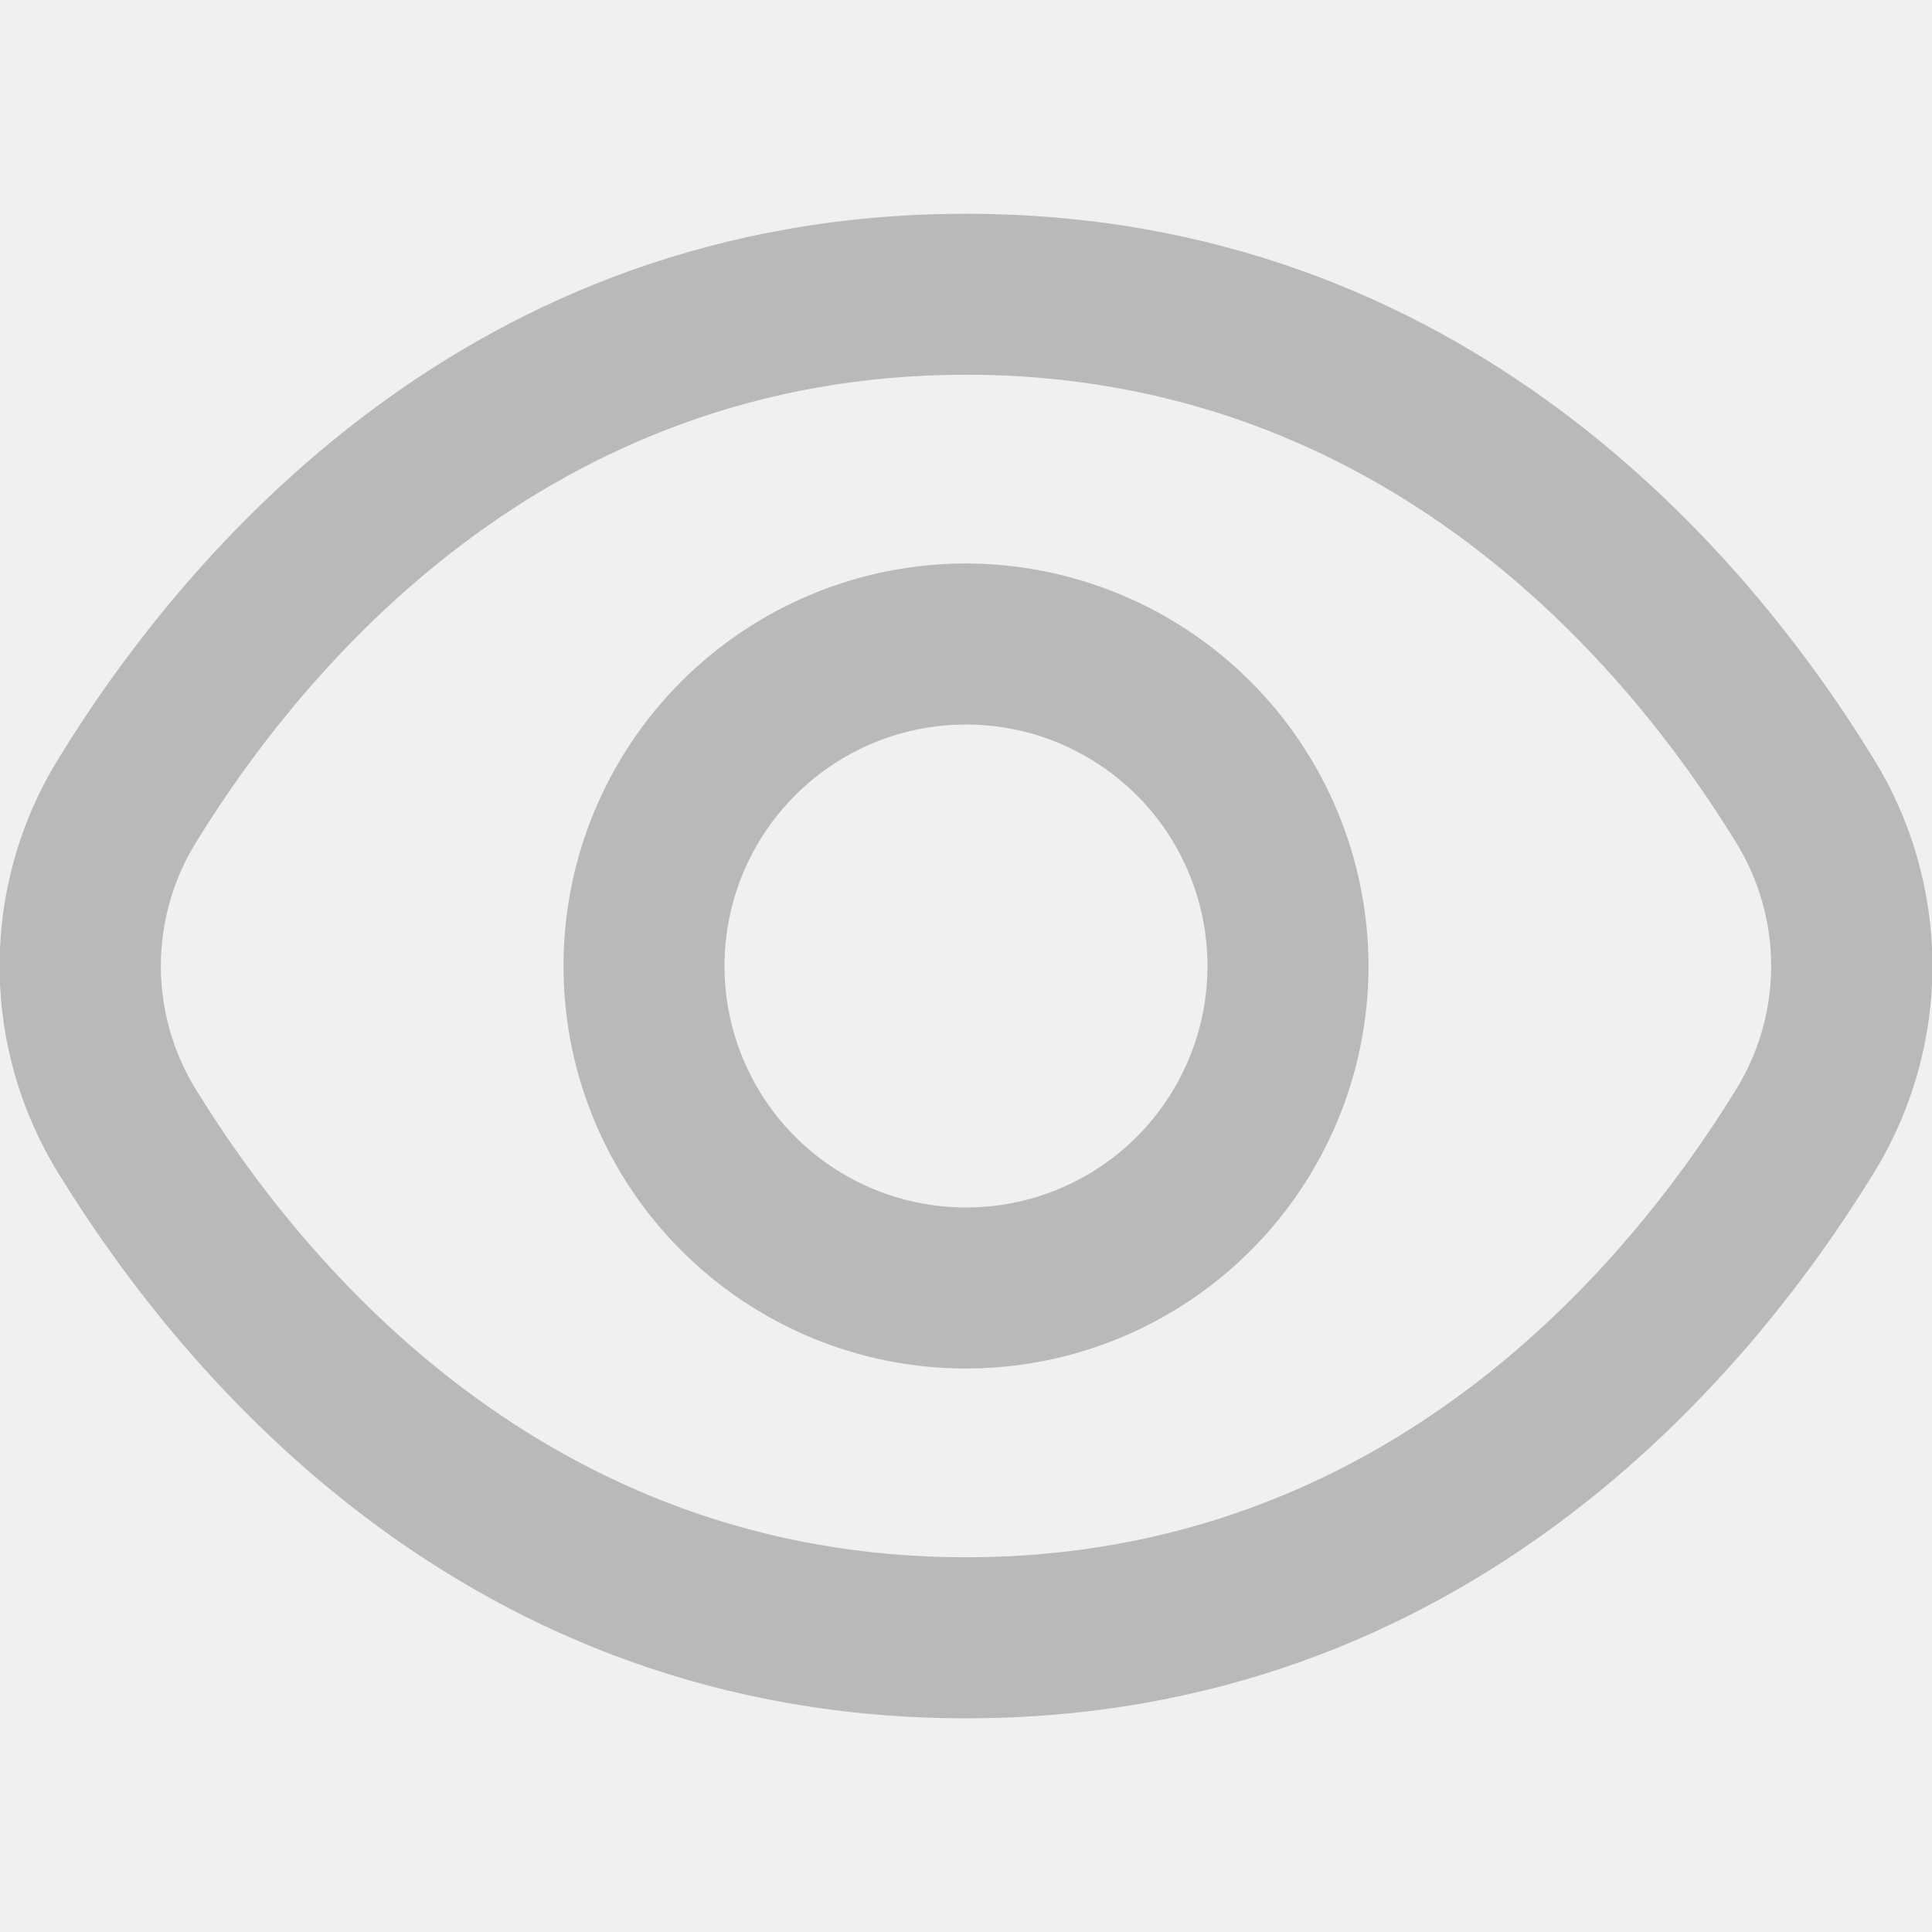
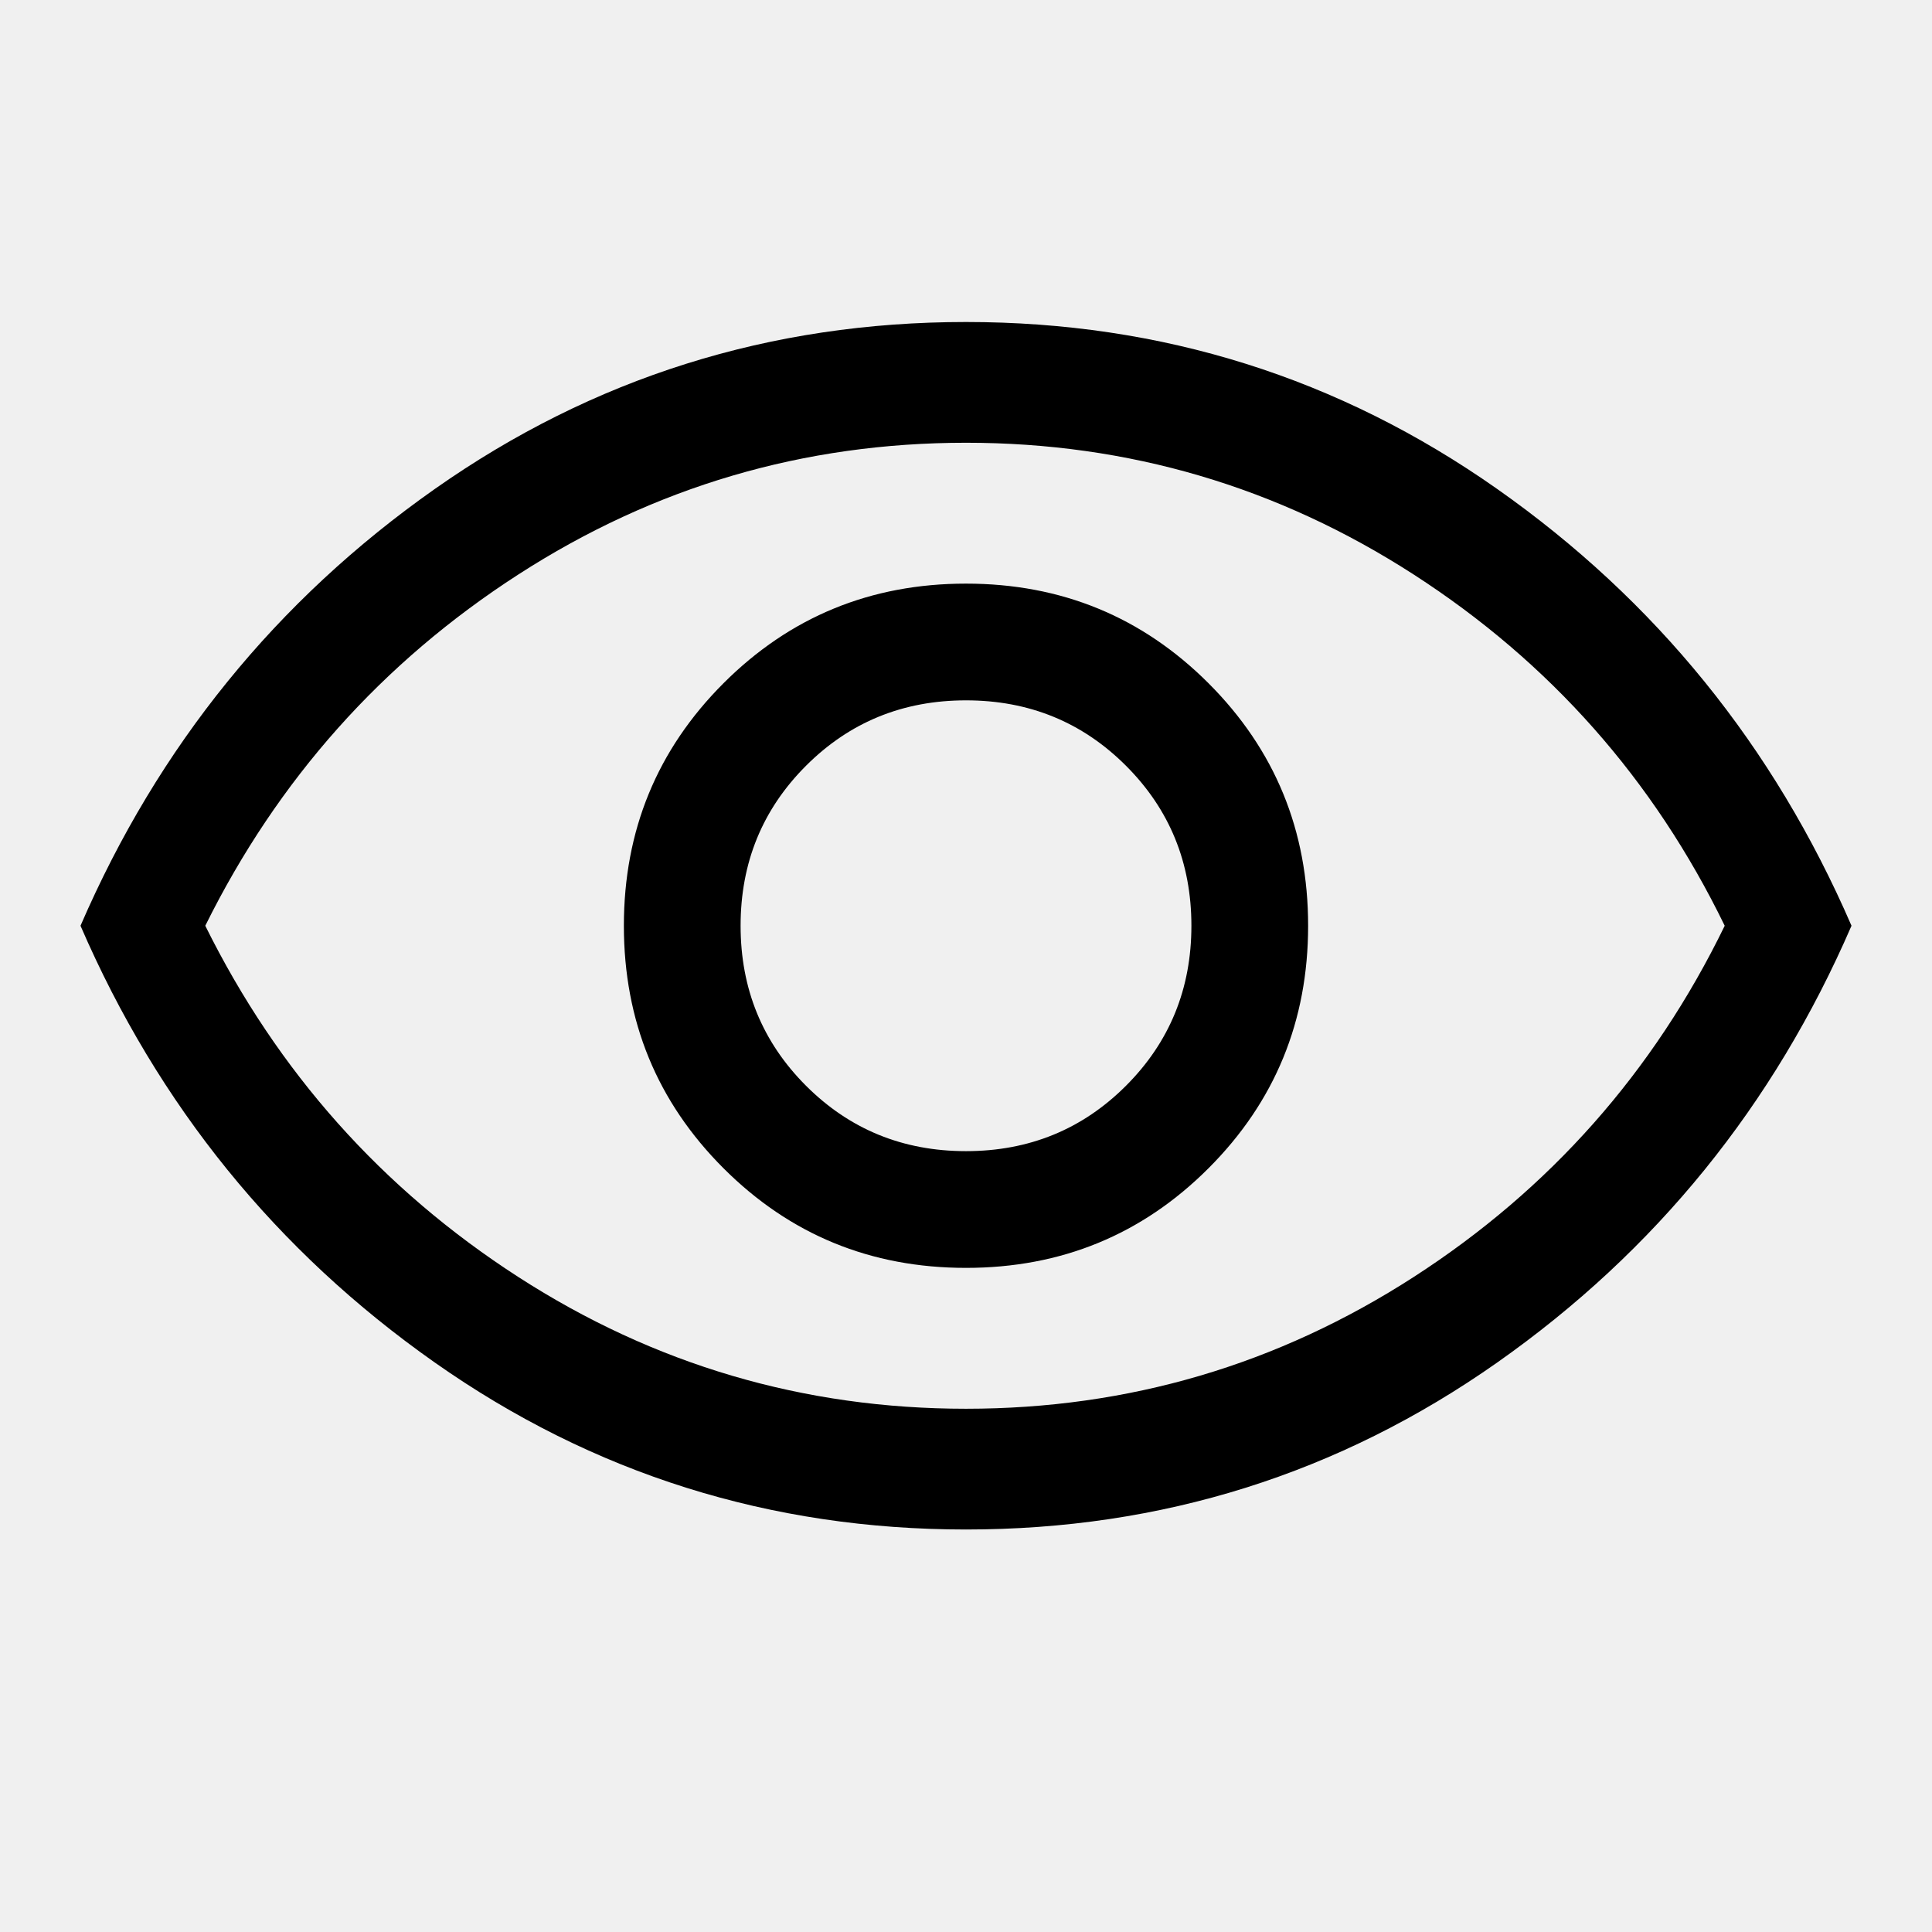
- <svg xmlns="http://www.w3.org/2000/svg" width="20" height="20" viewBox="0 0 20 20" fill="none">
-   <g clip-path="url(#clip0_1_1170)">
-     <path d="M19.392 7.849C18.1 5.744 15.16 2.213 10 2.213C4.84 2.213 1.9 5.744 0.608 7.849C0.208 8.495 -0.004 9.24 -0.004 10C-0.004 10.76 0.208 11.505 0.608 12.151C1.9 14.256 4.84 17.788 10 17.788C15.16 17.788 18.1 14.256 19.392 12.151C19.792 11.505 20.004 10.76 20.004 10C20.004 9.24 19.792 8.495 19.392 7.849ZM17.972 11.278C16.862 13.083 14.349 16.121 10 16.121C5.651 16.121 3.138 13.083 2.028 11.278C1.791 10.894 1.665 10.452 1.665 10C1.665 9.548 1.791 9.106 2.028 8.722C3.138 6.917 5.651 3.879 10 3.879C14.349 3.879 16.862 6.913 17.972 8.722C18.209 9.106 18.335 9.548 18.335 10C18.335 10.452 18.209 10.894 17.972 11.278Z" fill="#B9B9B9" />
-     <path d="M10 5.833C9.176 5.833 8.37 6.078 7.685 6.536C7 6.993 6.466 7.644 6.15 8.405C5.835 9.167 5.753 10.005 5.913 10.813C6.074 11.621 6.471 12.364 7.054 12.946C7.636 13.529 8.379 13.926 9.187 14.087C9.995 14.247 10.833 14.165 11.594 13.85C12.356 13.534 13.007 13 13.464 12.315C13.922 11.63 14.167 10.824 14.167 10C14.165 8.895 13.726 7.836 12.945 7.055C12.164 6.274 11.105 5.835 10 5.833V5.833ZM10 12.5C9.505 12.5 9.022 12.353 8.611 12.079C8.2 11.804 7.879 11.414 7.69 10.957C7.501 10.5 7.451 9.997 7.548 9.512C7.644 9.027 7.883 8.582 8.232 8.232C8.582 7.883 9.027 7.644 9.512 7.548C9.997 7.452 10.5 7.501 10.957 7.69C11.413 7.88 11.804 8.2 12.079 8.611C12.353 9.022 12.5 9.506 12.5 10C12.5 10.663 12.236 11.299 11.768 11.768C11.299 12.237 10.663 12.5 10 12.5Z" fill="#B9B9B9" />
-   </g>
-   <defs>
-     <clipPath id="clip0_1_1170">
-       <rect width="20" height="20" fill="white" />
-     </clipPath>
-   </defs>
+ <svg xmlns="http://www.w3.org/2000/svg" height="48" width="48">
+   <path d="M24 31.5q3.55 0 6.025-2.475Q32.5 26.55 32.5 23q0-3.55-2.475-6.025Q27.55 14.5 24 14.5q-3.55 0-6.025 2.475Q15.5 19.45 15.5 23q0 3.55 2.475 6.025Q20.45 31.5 24 31.5Zm0-2.9q-2.35 0-3.975-1.625T18.4 23q0-2.35 1.625-3.975T24 17.4q2.35 0 3.975 1.625T29.6 23q0 2.35-1.625 3.975T24 28.6Zm0 9.4q-7.3 0-13.2-4.15Q4.9 29.7 2 23q2.9-6.7 8.8-10.85Q16.7 8 24 8q7.3 0 13.2 4.15Q43.1 16.3 46 23q-2.9 6.7-8.8 10.85Q31.3 38 24 38Zm0-15Zm0 12q6.05 0 11.125-3.275T42.85 23q-2.65-5.45-7.725-8.725Q30.05 11 24 11t-11.125 3.275Q7.8 17.55 5.1 23q2.7 5.45 7.775 8.725Q17.95 35 24 35Z" />
</svg>
